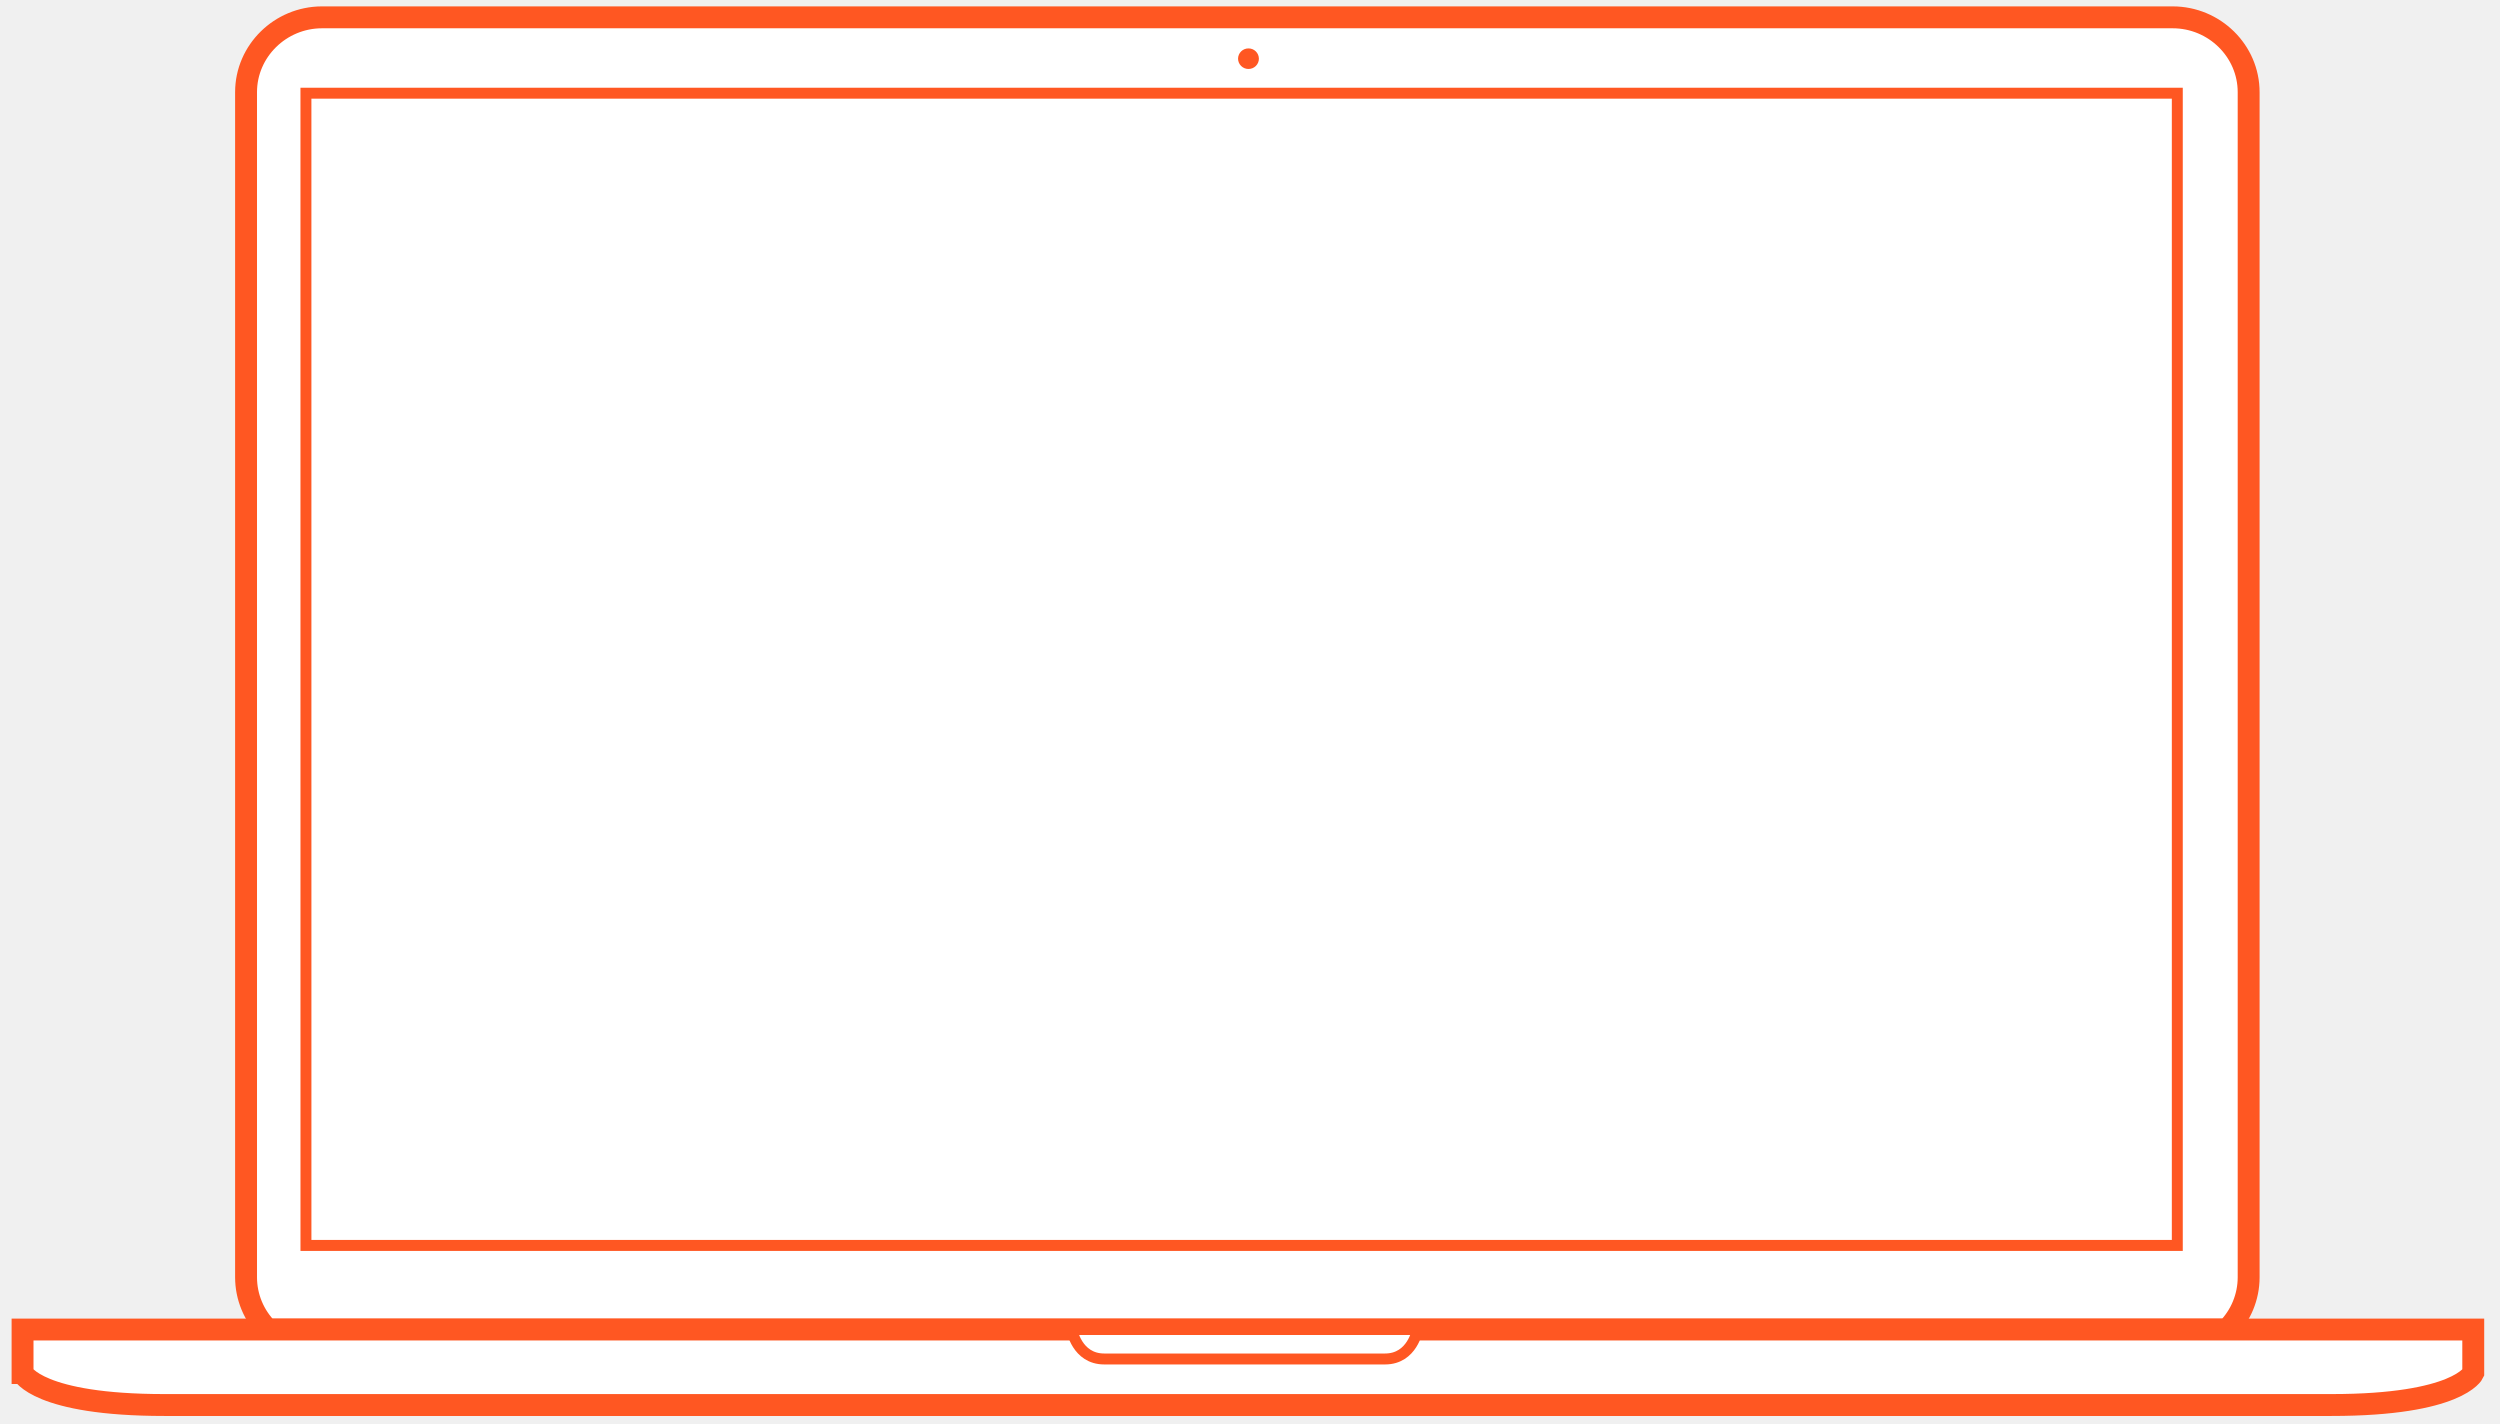
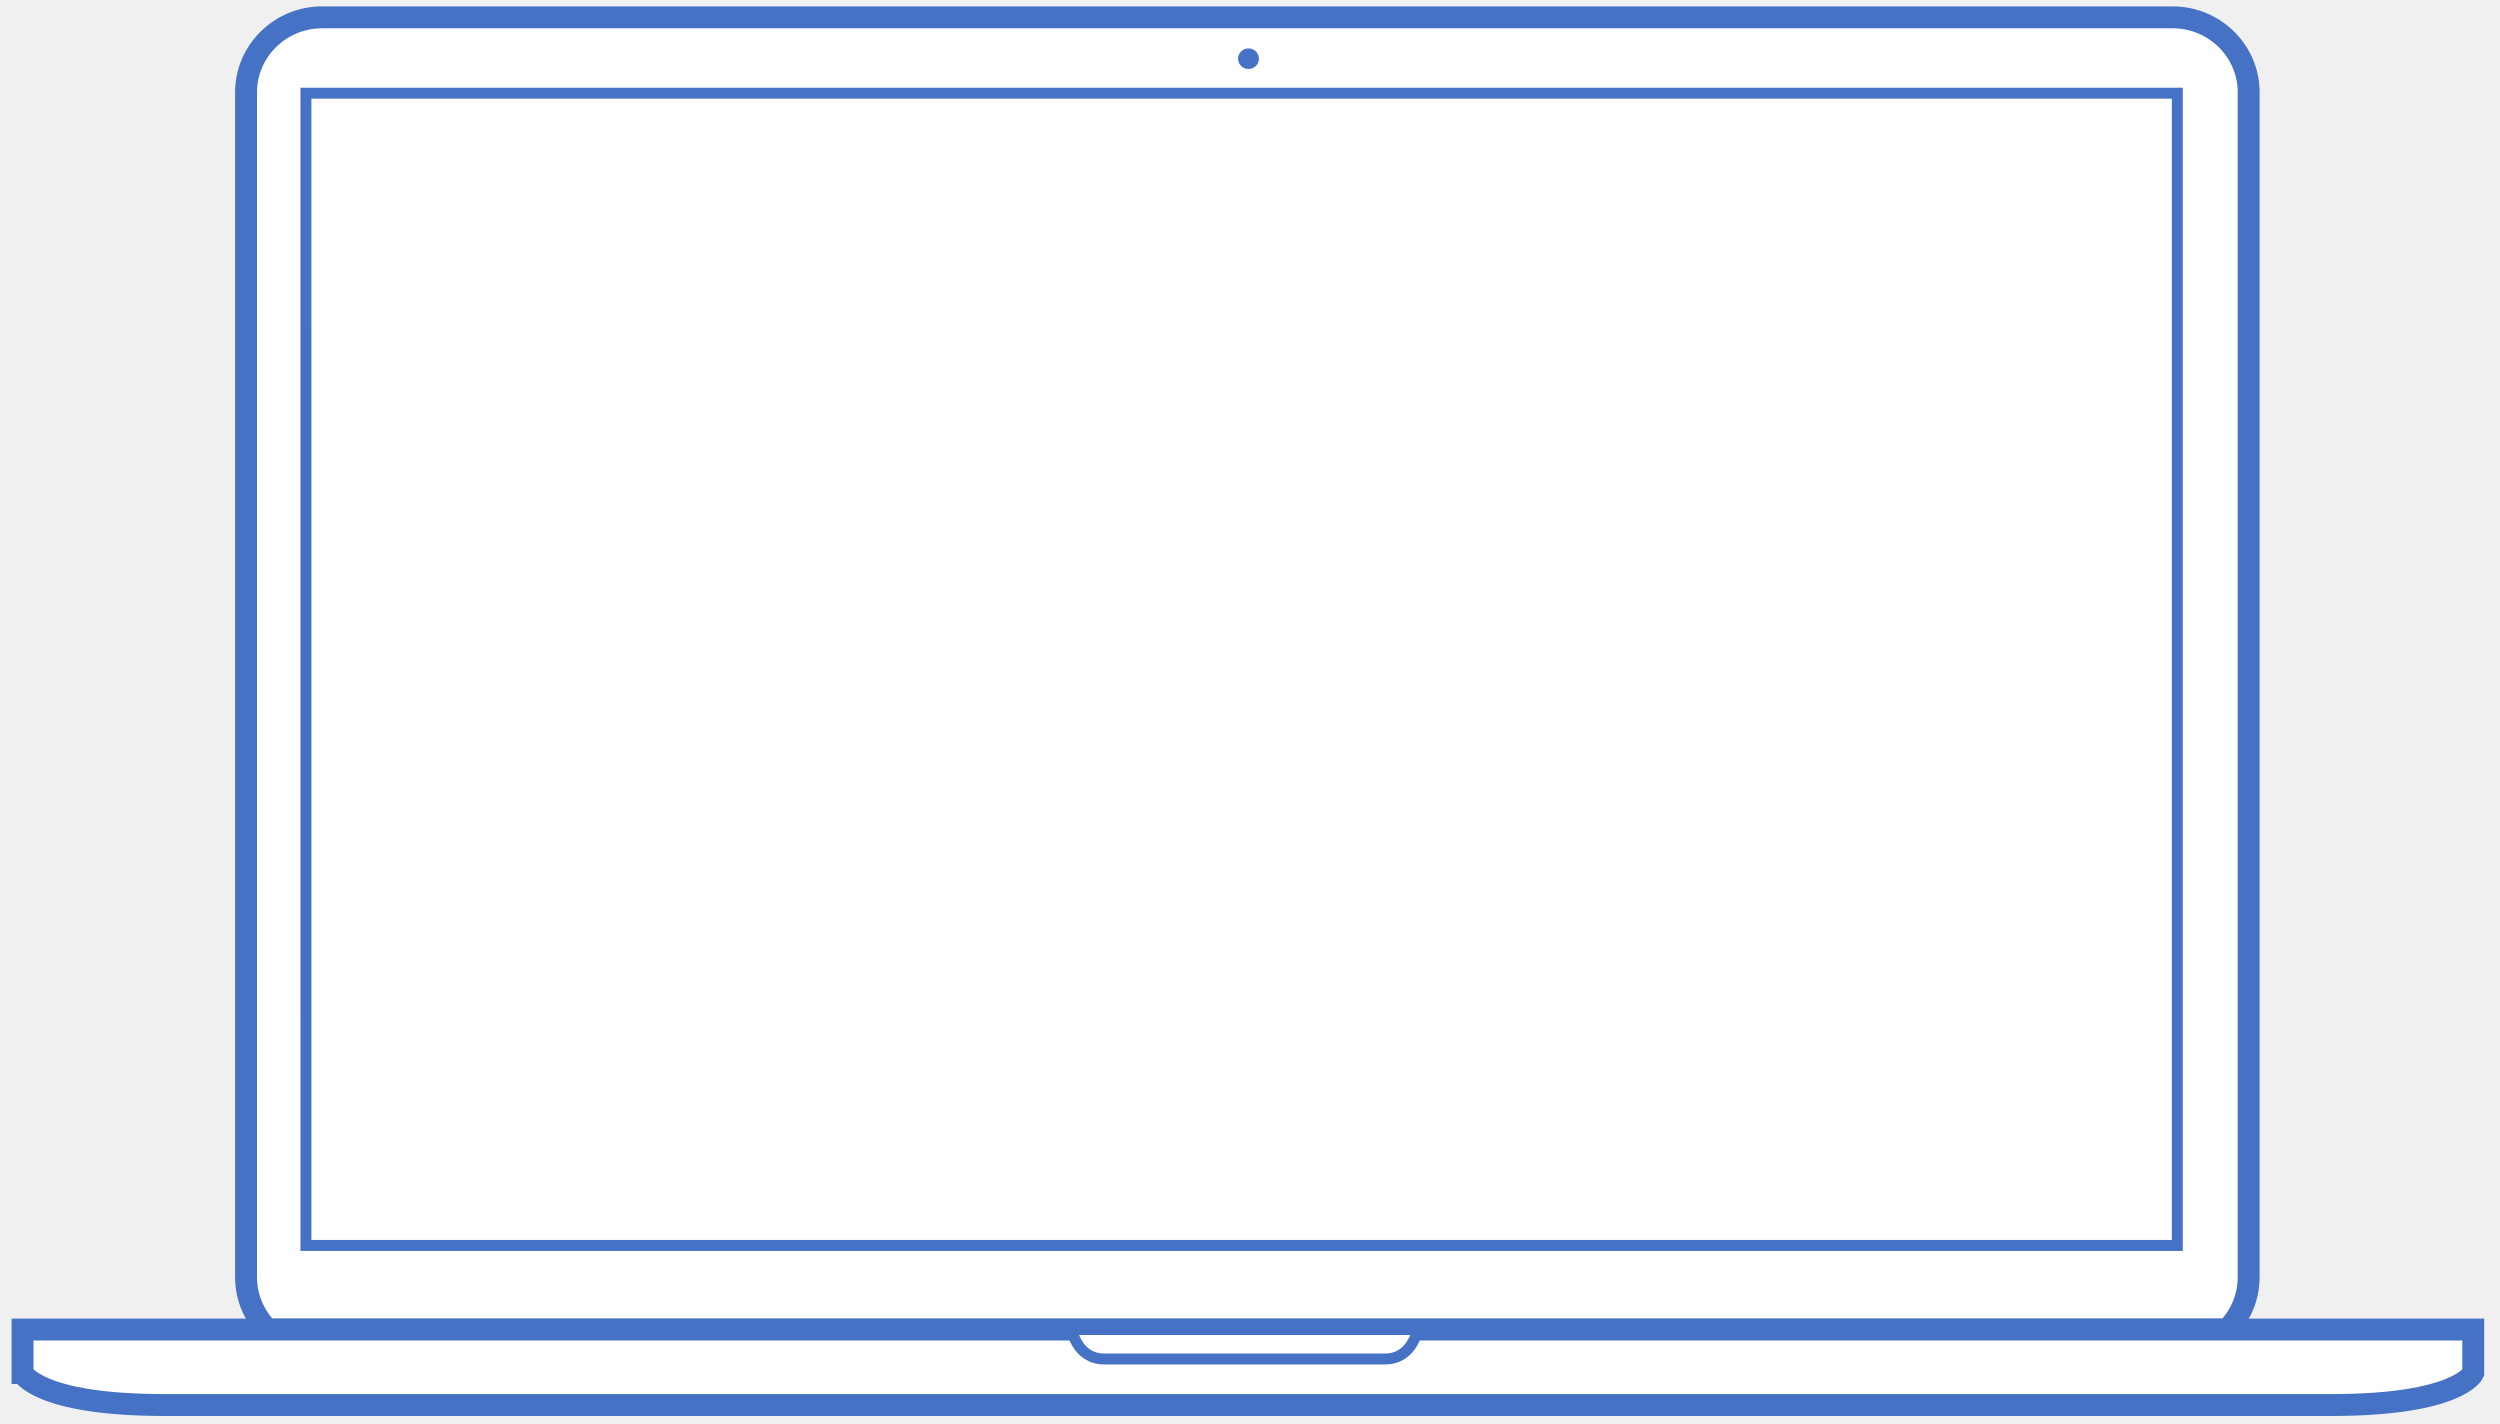
<svg xmlns="http://www.w3.org/2000/svg" viewBox="0 0 137 78" id="icon_download_desktop-medium">
  <g fill="none" fill-rule="evenodd">
    <path fill="#FFF" d="M15.022 70.721h106.691V3.78H15.023z" />
-     <path d="M123.226 70V5.05c0-2.256-1.873-4.1-4.163-4.1H17.648c-2.288 0-4.164 1.844-4.164 4.1V70a4.05 4.05 0 0 0 1.187 2.859h107.37A4.054 4.054 0 0 0 123.226 70z" stroke="#FF5722" stroke-width="1.2" fill="#FFF" />
-     <path d="M1.236 75.244v-2.386h134.298v2.386s-.814 1.751-7.769 1.751H9.007c-6.917 0-7.761-1.732-7.77-1.751z" stroke="#FF5722" stroke-width="1.2" fill="#FFF" />
-     <path d="M68.987 3.214a.565.565 0 0 0-.57-.561.568.568 0 0 0-.572.561.57.57 0 0 0 .573.566c.317 0 .57-.254.57-.566" fill="#FF5722" />
-     <path d="M68.355 72.858H58.734s.273 1.614 1.776 1.614h15.392c1.506 0 1.778-1.614 1.778-1.614h-9.325zM16.766 68.25h102.55V5.107H16.765z" stroke="#FF5722" stroke-width=".6" fill="#FFF" />
+     <path d="M123.226 70V5.05c0-2.256-1.873-4.1-4.163-4.1H17.648c-2.288 0-4.164 1.844-4.164 4.1V70a4.05 4.05 0 0 0 1.187 2.859h107.37A4.054 4.054 0 0 0 123.226 70z" stroke="#4572C4" stroke-width="1.2" fill="#FFF" />
+     <path d="M1.236 75.244v-2.386h134.298v2.386s-.814 1.751-7.769 1.751H9.007c-6.917 0-7.761-1.732-7.77-1.751z" stroke="#4572C4" stroke-width="1.2" fill="#FFF" />
+     <path d="M68.987 3.214a.565.565 0 0 0-.57-.561.568.568 0 0 0-.572.561.57.57 0 0 0 .573.566c.317 0 .57-.254.57-.566" fill="#4572C4" />
+     <path d="M68.355 72.858H58.734s.273 1.614 1.776 1.614h15.392c1.506 0 1.778-1.614 1.778-1.614h-9.325zM16.766 68.25h102.55V5.107H16.765z" stroke="#4572C4" stroke-width=".6" fill="#FFF" />
  </g>
</svg>
